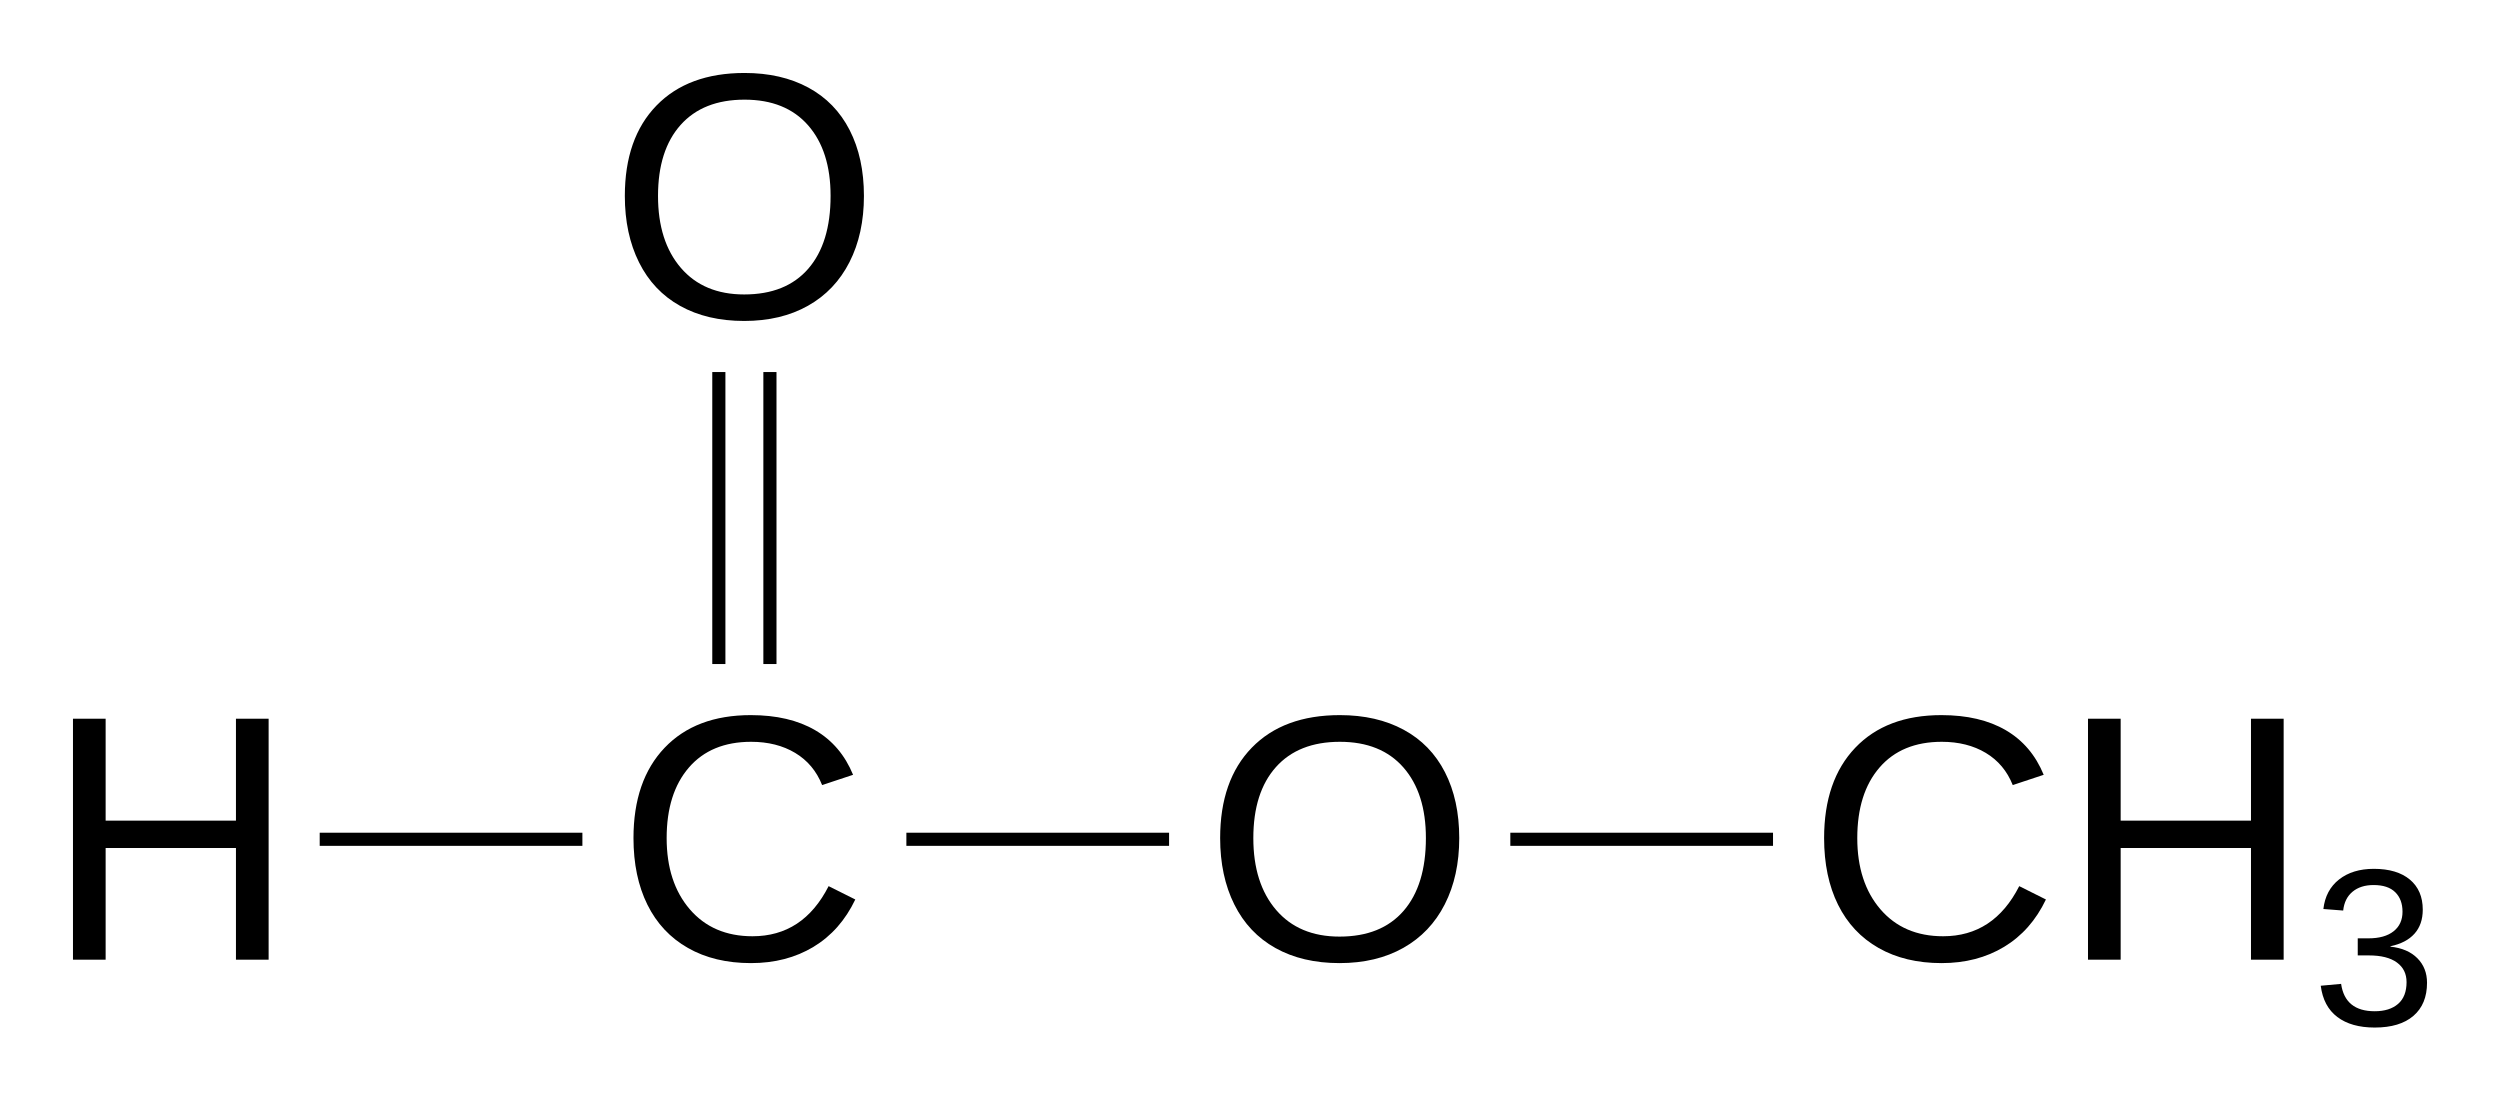
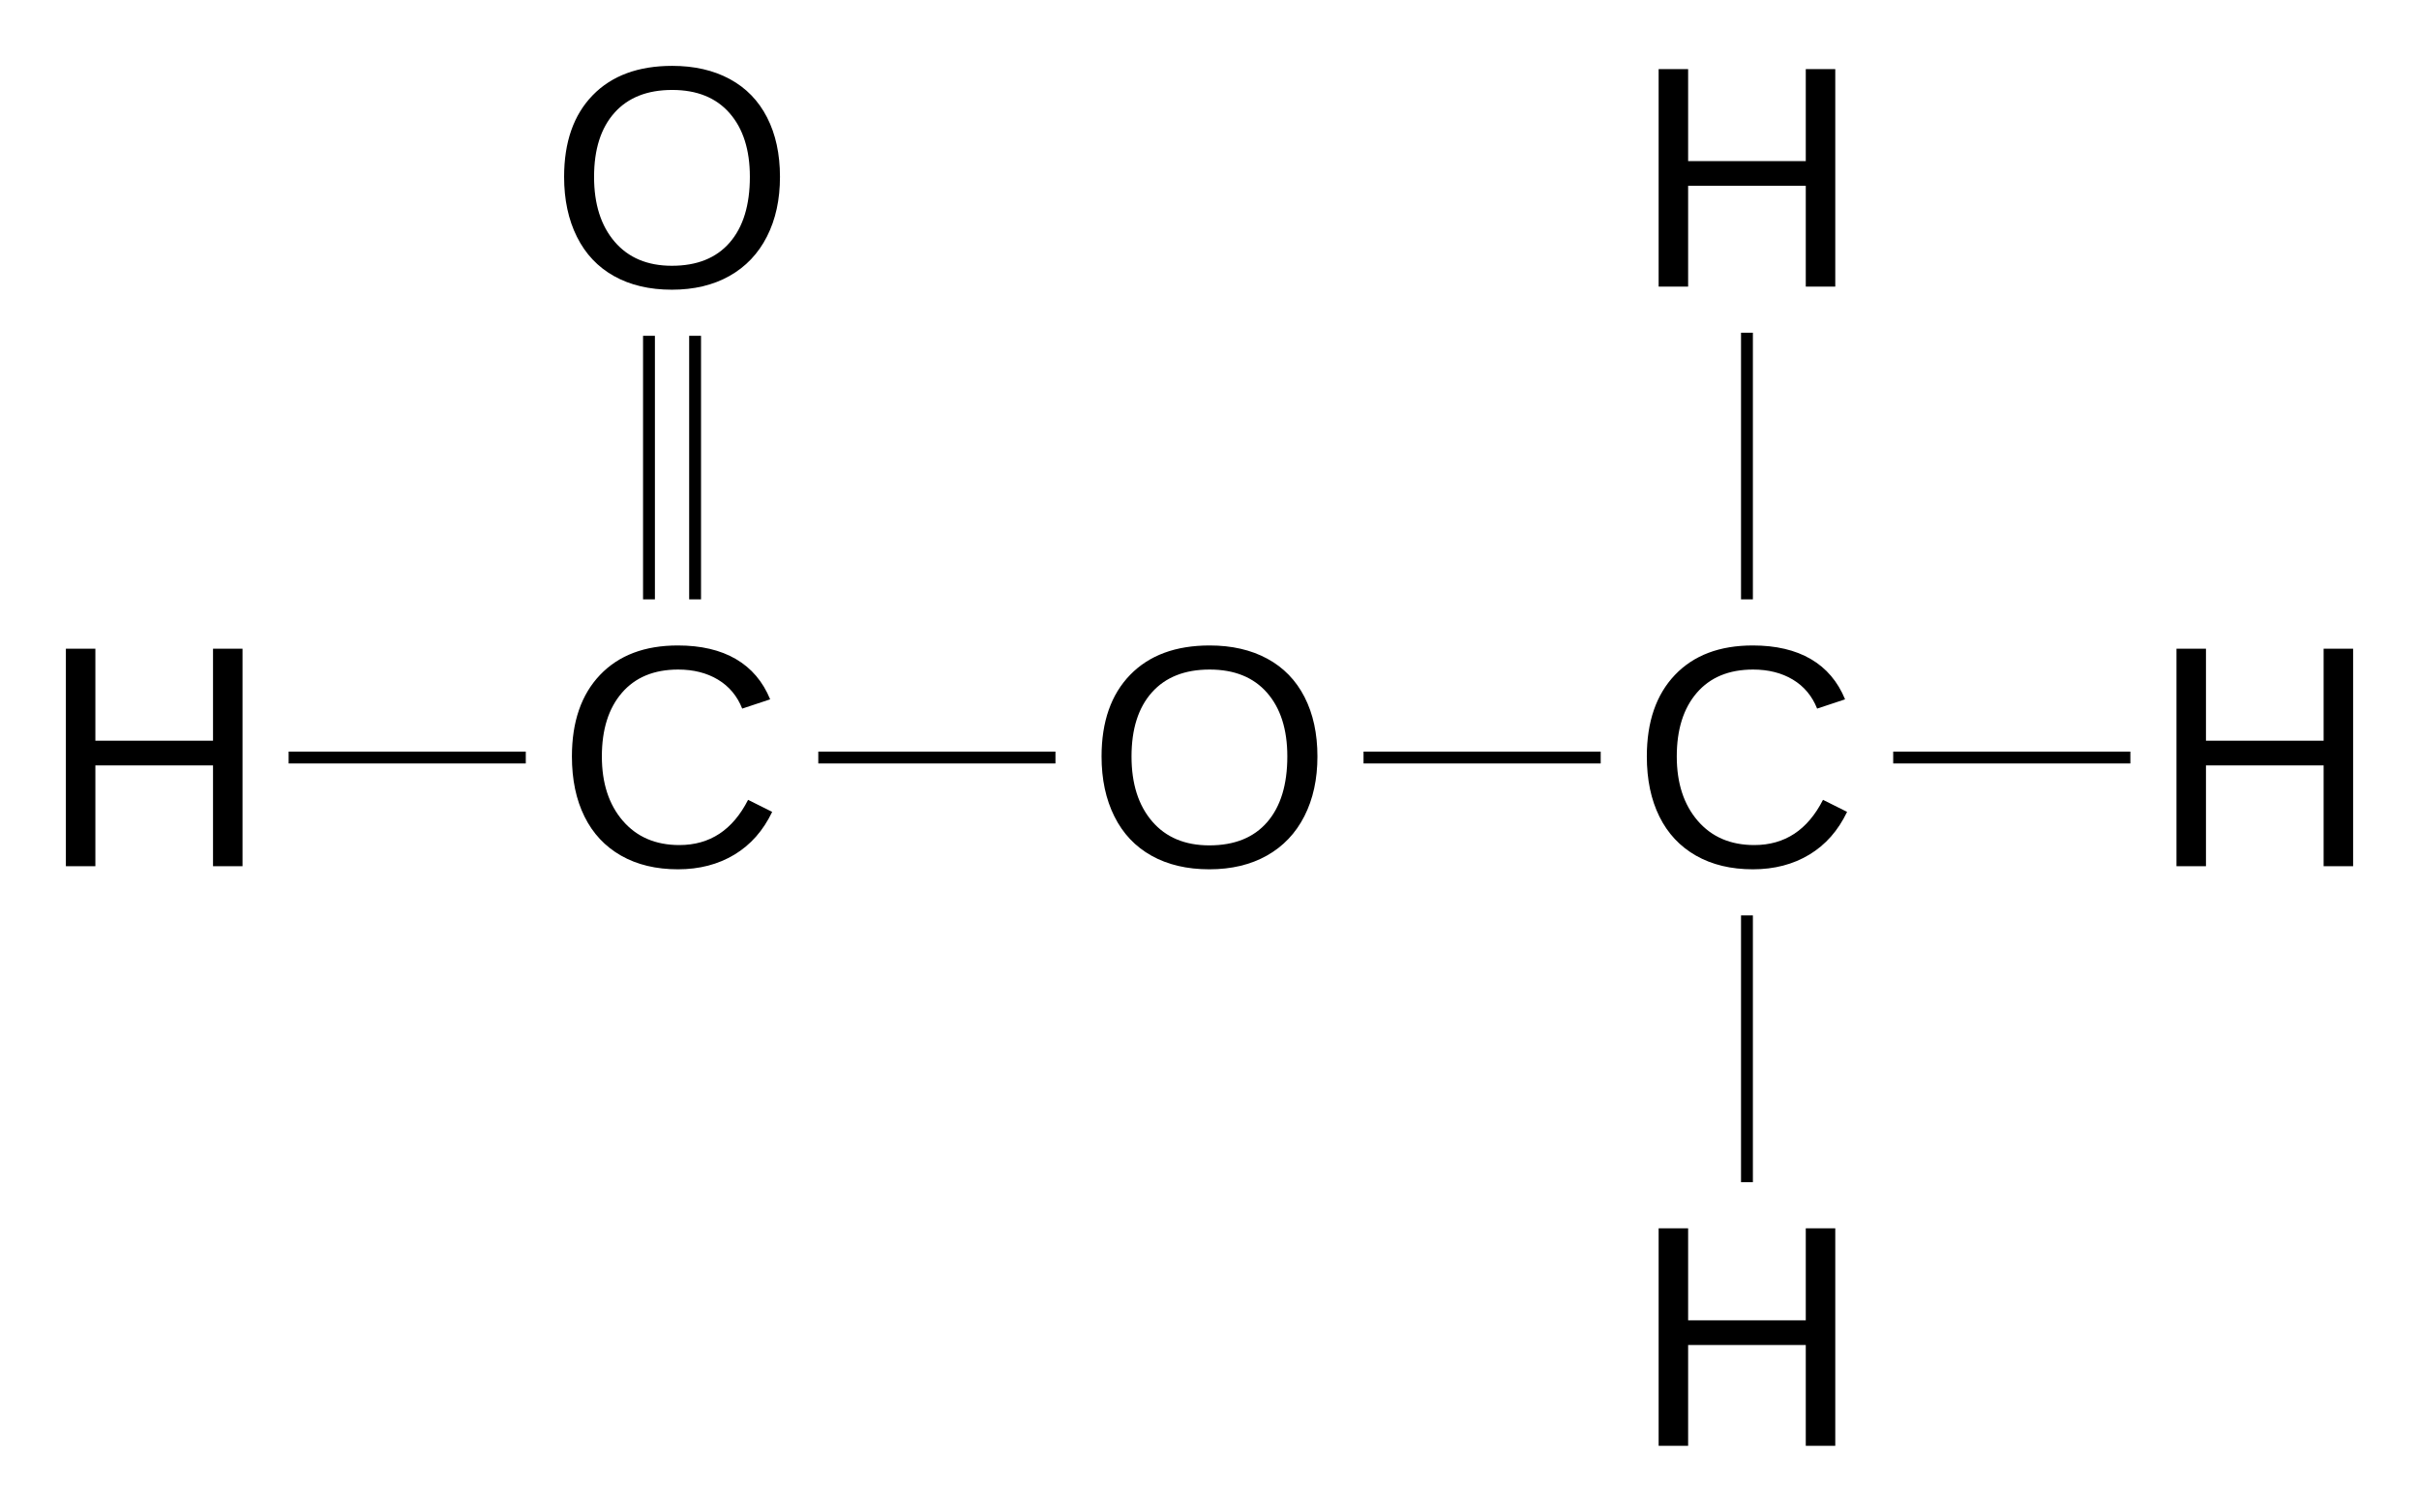
- <svg xmlns="http://www.w3.org/2000/svg" viewBox="-23.406 -115.016 342.602 150.816" role="img" aria-labelledby="title">
+ <svg xmlns="http://www.w3.org/2000/svg" viewBox="-23.406 -115.016 367.188 229.516" role="img" aria-labelledby="title">
  <g fill="none" stroke="#000" stroke-width="1.8" stroke-linecap="butt">
    <line x1="20.406" y1="0.000" x2="56.406" y2="0.000" />
    <line x1="100.805" y1="0.000" x2="136.805" y2="0.000" />
    <line x1="183.570" y1="0.000" x2="219.570" y2="0.000" />
+     <line x1="263.969" y1="0.000" x2="299.969" y2="0.000" />
    <line x1="75.105" y1="-24.016" x2="75.105" y2="-64.031" />
    <line x1="82.105" y1="-24.016" x2="82.105" y2="-64.031" />
+     <line x1="241.770" y1="-24.016" x2="241.770" y2="-64.500" />
+     <line x1="241.770" y1="23.969" x2="241.770" y2="64.477" />
  </g>
  <g fill="#000">
    <g data-label="H" data-anchor-x="0.000" data-anchor-y="0.000">
      <path transform="translate(-17.3438 16.5) scale(1)" d="M26.273 -0L26.273 -15.305L8.414 -15.305L8.414 -0L3.938 -0L3.938 -33.023L8.414 -33.023L8.414 -19.055L26.273 -19.055L26.273 -33.023L30.75 -33.023L30.75 -0Z" />
    </g>
    <g data-label="C" data-anchor-x="78.605" data-anchor-y="0.000">
      <path transform="translate(60.9688 16.5) scale(1)" d="M18.562 -29.859Q13.078 -29.859 10.031 -26.332Q6.984 -22.805 6.984 -16.664Q6.984 -10.594 10.16 -6.902Q13.336 -3.211 18.75 -3.211Q25.688 -3.211 29.18 -10.078L32.836 -8.25Q30.797 -3.984 27.105 -1.758Q23.414 0.469 18.539 0.469Q13.547 0.469 9.902 -1.605Q6.258 -3.68 4.348 -7.535Q2.438 -11.391 2.438 -16.664Q2.438 -24.562 6.703 -29.039Q10.969 -33.516 18.516 -33.516Q23.789 -33.516 27.328 -31.453Q30.867 -29.391 32.531 -25.336L28.289 -23.93Q27.141 -26.812 24.598 -28.336Q22.055 -29.859 18.562 -29.859Z" />
    </g>
    <g data-label="O" data-anchor-x="160.188" data-anchor-y="0.000">
      <path transform="translate(141.5312 16.5) scale(1)" d="M35.039 -16.664Q35.039 -11.484 33.059 -7.594Q31.078 -3.703 27.375 -1.617Q23.672 0.469 18.633 0.469Q13.547 0.469 9.855 -1.594Q6.164 -3.656 4.219 -7.559Q2.273 -11.461 2.273 -16.664Q2.273 -24.586 6.609 -29.051Q10.945 -33.516 18.68 -33.516Q23.719 -33.516 27.422 -31.512Q31.125 -29.508 33.082 -25.688Q35.039 -21.867 35.039 -16.664ZM30.469 -16.664Q30.469 -22.828 27.387 -26.344Q24.305 -29.859 18.68 -29.859Q13.008 -29.859 9.914 -26.391Q6.82 -22.922 6.82 -16.664Q6.82 -10.453 9.949 -6.809Q13.078 -3.164 18.633 -3.164Q24.352 -3.164 27.41 -6.691Q30.469 -10.219 30.469 -16.664Z" />
    </g>
-     <g data-label="CH3" data-anchor-x="241.770" data-anchor-y="0.000">
+     <g data-label="C" data-anchor-x="241.770" data-anchor-y="0.000">
      <path transform="translate(224.1328 16.5) scale(1)" d="M18.562 -29.859Q13.078 -29.859 10.031 -26.332Q6.984 -22.805 6.984 -16.664Q6.984 -10.594 10.16 -6.902Q13.336 -3.211 18.75 -3.211Q25.688 -3.211 29.18 -10.078L32.836 -8.25Q30.797 -3.984 27.105 -1.758Q23.414 0.469 18.539 0.469Q13.547 0.469 9.902 -1.605Q6.258 -3.68 4.348 -7.535Q2.438 -11.391 2.438 -16.664Q2.438 -24.562 6.703 -29.039Q10.969 -33.516 18.516 -33.516Q23.789 -33.516 27.328 -31.453Q30.867 -29.391 32.531 -25.336L28.289 -23.93Q27.141 -26.812 24.598 -28.336Q22.055 -29.859 18.562 -29.859Z" />
-       <path transform="translate(258.7969 16.5) scale(1)" d="M26.273 -0L26.273 -15.305L8.414 -15.305L8.414 -0L3.938 -0L3.938 -33.023L8.414 -33.023L8.414 -19.055L26.273 -19.055L26.273 -33.023L30.75 -33.023L30.75 -0Z" />
-       <path transform="translate(293.4609 25.5) scale(0.64)" d="M24.586 -9.117Q24.586 -4.547 21.68 -2.039Q18.773 0.469 13.383 0.469Q8.367 0.469 5.379 -1.793Q2.391 -4.055 1.828 -8.484L6.188 -8.883Q7.031 -3.023 13.383 -3.023Q16.57 -3.023 18.387 -4.594Q20.203 -6.164 20.203 -9.258Q20.203 -11.953 18.129 -13.465Q16.055 -14.977 12.141 -14.977L9.75 -14.977L9.75 -18.633L12.047 -18.633Q15.516 -18.633 17.426 -20.145Q19.336 -21.656 19.336 -24.328Q19.336 -26.977 17.777 -28.512Q16.219 -30.047 13.148 -30.047Q10.359 -30.047 8.637 -28.617Q6.914 -27.188 6.633 -24.586L2.391 -24.914Q2.859 -28.969 5.754 -31.242Q8.648 -33.516 13.195 -33.516Q18.164 -33.516 20.918 -31.207Q23.672 -28.898 23.672 -24.773Q23.672 -21.609 21.902 -19.629Q20.133 -17.648 16.758 -16.945L16.758 -16.852Q20.461 -16.453 22.523 -14.367Q24.586 -12.281 24.586 -9.117Z" />
+     </g>
+     <g data-label="H" data-anchor-x="320.375" data-anchor-y="0.000">
+       <path transform="translate(303.0312 16.5) scale(1)" d="M26.273 -0L26.273 -15.305L8.414 -15.305L8.414 -0L3.938 -0L3.938 -33.023L8.414 -33.023L8.414 -19.055L26.273 -19.055L26.273 -33.023L30.75 -33.023L30.75 -0Z" />
    </g>
    <g data-label="O" data-anchor-x="78.605" data-anchor-y="-88.000">
      <path transform="translate(59.9492 -71.5) scale(1)" d="M35.039 -16.664Q35.039 -11.484 33.059 -7.594Q31.078 -3.703 27.375 -1.617Q23.672 0.469 18.633 0.469Q13.547 0.469 9.855 -1.594Q6.164 -3.656 4.219 -7.559Q2.273 -11.461 2.273 -16.664Q2.273 -24.586 6.609 -29.051Q10.945 -33.516 18.68 -33.516Q23.719 -33.516 27.422 -31.512Q31.125 -29.508 33.082 -25.688Q35.039 -21.867 35.039 -16.664ZM30.469 -16.664Q30.469 -22.828 27.387 -26.344Q24.305 -29.859 18.68 -29.859Q13.008 -29.859 9.914 -26.391Q6.82 -22.922 6.82 -16.664Q6.82 -10.453 9.949 -6.809Q13.078 -3.164 18.633 -3.164Q24.352 -3.164 27.41 -6.691Q30.469 -10.219 30.469 -16.664Z" />
    </g>
+     <g data-label="H" data-anchor-x="241.770" data-anchor-y="-88.000">
+       <path transform="translate(224.4258 -71.5) scale(1)" d="M26.273 -0L26.273 -15.305L8.414 -15.305L8.414 -0L3.938 -0L3.938 -33.023L8.414 -33.023L8.414 -19.055L26.273 -19.055L26.273 -33.023L30.75 -33.023L30.75 -0Z" />
+     </g>
+     <g data-label="H" data-anchor-x="241.770" data-anchor-y="88.000">
+       <path transform="translate(224.4258 104.5) scale(1)" d="M26.273 -0L26.273 -15.305L8.414 -15.305L8.414 -0L3.938 -0L3.938 -33.023L8.414 -33.023L8.414 -19.055L26.273 -19.055L26.273 -33.023L30.75 -33.023L30.75 -0Z" />
+     </g>
  </g>
</svg>
